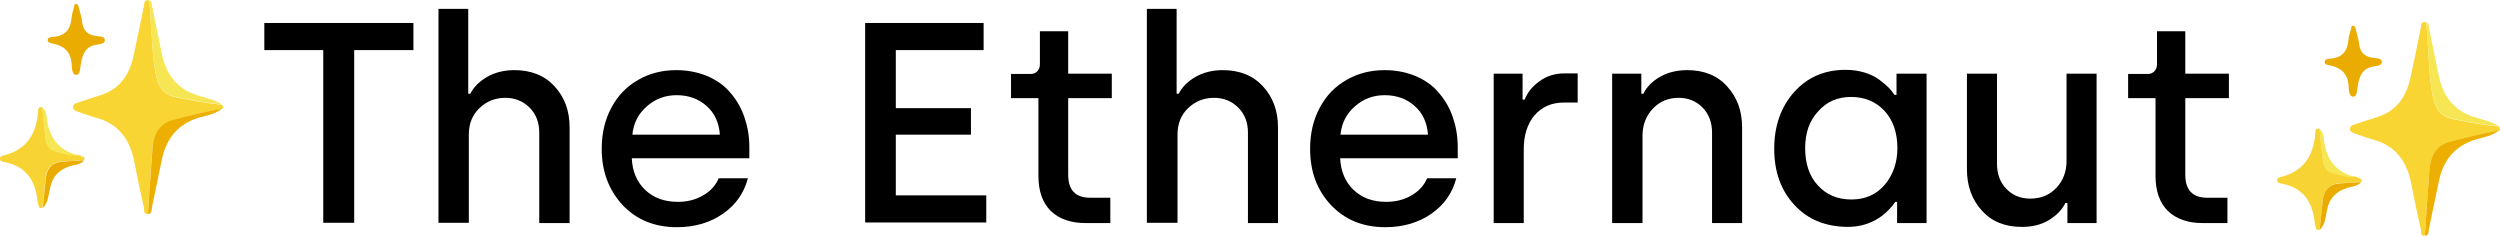
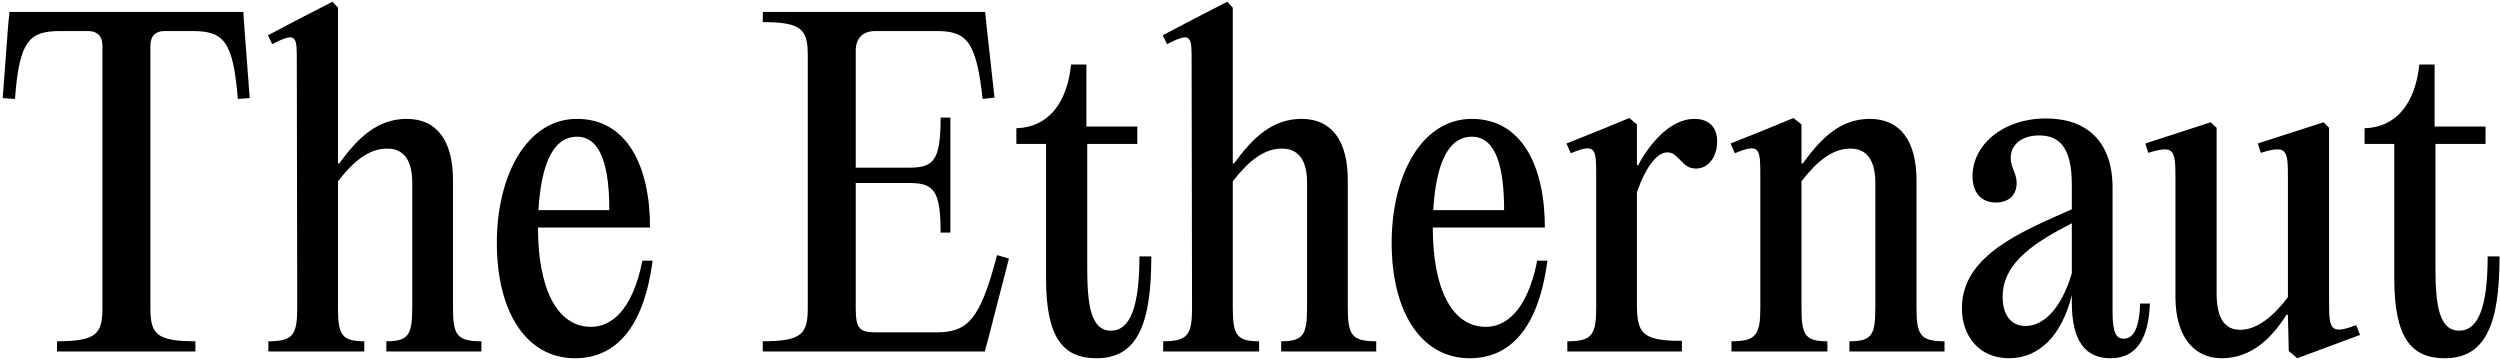
- <svg xmlns="http://www.w3.org/2000/svg" version="1.1" id="Capa_1" x="0px" y="0px" viewBox="0 0 848.4 80" style="enable-background:new 0 0 848.4 80;" xml:space="preserve">
-   <style type="text/css">
- 	.st0{fill:#F9D534;}
- 	.st1{fill:#F7D334;}
- 	.st2{fill:#EAAC00;}
- 	.st3{fill:#ECAF02;}
- 	.st4{fill:#F7E654;}
- </style>
-   <g>
-     <g>
-       <path d="M89.7,17V7.8h50.6V17h-20.1v58.6h-10.5V17H89.7z" />
-       <path d="M148.8,75.6V3h10.1v28.8h0.7c1.2-2.3,3.1-4.2,5.7-5.7c2.6-1.5,5.7-2.3,9.3-2.3c5.6,0,10.2,1.8,13.6,5.5    c3.4,3.7,5.1,8.3,5.1,13.9v32.5H183V45c0-3.5-1.1-6.3-3.3-8.5c-2.2-2.2-5-3.3-8.2-3.3c-3.5,0-6.4,1.2-8.8,3.5    c-2.4,2.3-3.6,5.3-3.6,8.9v30H148.8z" />
-       <path d="M204.2,50.5c0-5.3,1.1-9.9,3.3-14c2.2-4.1,5.2-7.2,9.1-9.4c3.8-2.2,8.1-3.3,12.9-3.3c3.8,0,7.3,0.7,10.5,2    c3.2,1.4,5.8,3.2,7.8,5.6c2.1,2.4,3.7,5.1,4.8,8.3c1.1,3.2,1.7,6.5,1.7,10.2v3.8h-39.9c0.2,4.4,1.7,8,4.5,10.7    c2.8,2.7,6.5,4.1,11.1,4.1c3.2,0,6.1-0.7,8.6-2.2c2.5-1.4,4.3-3.4,5.3-5.8h9.9c-1.3,5-4.1,9-8.4,12c-4.3,3-9.5,4.6-15.7,4.6    c-7.5,0-13.7-2.5-18.4-7.5C206.6,64.5,204.2,58.2,204.2,50.5z M214.6,45.7h29.7c-0.3-4.1-1.8-7.4-4.6-9.8    c-2.7-2.4-6.1-3.6-10.1-3.6c-3.9,0-7.3,1.3-10.1,3.8C216.6,38.6,215,41.8,214.6,45.7z" />
-       <path d="M293.6,75.6V7.8h40.2V17h-29.8v19.7h25.5v9h-25.5v20.6h30.7v9.2H293.6z" />
-       <path d="M343.1,33.3v-8.2h6.7c0.9,0,1.6-0.3,2.2-0.9c0.6-0.6,0.9-1.4,0.9-2.4V10.6h9.6V25h14.8v8.3h-14.8v26    c0,5.2,2.5,7.8,7.4,7.8h6.9v8.6h-8.4c-5,0-9-1.4-11.8-4.1c-2.8-2.8-4.2-6.7-4.2-11.9V33.3H343.1z" />
-       <path d="M389.2,75.6V3h10.1v28.8h0.7c1.2-2.3,3.1-4.2,5.7-5.7c2.6-1.5,5.7-2.3,9.3-2.3c5.6,0,10.2,1.8,13.6,5.5    c3.4,3.7,5.1,8.3,5.1,13.9v32.5h-10.2V45c0-3.5-1.1-6.3-3.3-8.5c-2.2-2.2-5-3.3-8.2-3.3c-3.5,0-6.4,1.2-8.8,3.5    c-2.4,2.3-3.6,5.3-3.6,8.9v30H389.2z" />
-       <path d="M444.6,50.5c0-5.3,1.1-9.9,3.3-14c2.2-4.1,5.2-7.2,9.1-9.4c3.8-2.2,8.1-3.3,12.9-3.3c3.8,0,7.3,0.7,10.5,2    c3.2,1.4,5.8,3.2,7.8,5.6c2.1,2.4,3.7,5.1,4.8,8.3c1.1,3.2,1.7,6.5,1.7,10.2v3.8h-39.9c0.2,4.4,1.7,8,4.5,10.7    c2.8,2.7,6.5,4.1,11.1,4.1c3.2,0,6.1-0.7,8.6-2.2c2.5-1.4,4.3-3.4,5.3-5.8h9.9c-1.3,5-4.1,9-8.4,12s-9.5,4.6-15.7,4.6    c-7.5,0-13.7-2.5-18.4-7.5C446.9,64.5,444.6,58.2,444.6,50.5z M454.9,45.7h29.7c-0.3-4.1-1.8-7.4-4.6-9.8    c-2.7-2.4-6.1-3.6-10.1-3.6c-3.9,0-7.3,1.3-10.1,3.8C456.9,38.6,455.3,41.8,454.9,45.7z" />
-       <path d="M506.9,75.6V25h9.8v8.8h0.7c0.9-2.3,2.5-4.4,5-6.2c2.4-1.8,5.3-2.7,8.6-2.7h4.4v9.9h-4.7c-4.2,0-7.5,1.5-10,4.4    c-2.4,2.9-3.6,6.7-3.6,11.5v25H506.9z" />
-       <path d="M547.1,75.6V25h9.9v6.8h0.7c1.1-2.3,3-4.2,5.6-5.7c2.6-1.5,5.7-2.3,9.3-2.3c5.6,0,10.2,1.8,13.5,5.5    c3.4,3.7,5.1,8.3,5.1,13.9v32.5h-10.2V45c0-3.5-1.1-6.3-3.2-8.5c-2.2-2.2-4.9-3.3-8.1-3.3c-3.5,0-6.5,1.2-8.8,3.7    c-2.3,2.4-3.5,5.5-3.5,9.2v29.6H547.1z" />
-       <path d="M609,69.6c-4.6-4.9-6.9-11.3-6.9-19.1s2.3-14.3,6.8-19.3s10.3-7.5,17.4-7.5c2.3,0,4.4,0.3,6.4,0.9c2,0.6,3.6,1.4,5,2.4    c1.3,1,2.4,1.9,3.2,2.7c0.8,0.8,1.4,1.6,2,2.5h0.7V25h10.2v50.7h-10v-7.2h-0.6c-4,5.6-9.4,8.5-16.3,8.5    C619.5,76.9,613.5,74.5,609,69.6z M612.6,50.3c0,5.2,1.4,9.5,4.3,12.6c2.9,3.2,6.7,4.8,11.4,4.8c4.7,0,8.5-1.7,11.3-5    c2.8-3.3,4.3-7.5,4.3-12.4c0-5.3-1.5-9.6-4.4-12.7c-2.9-3.1-6.7-4.7-11.3-4.7c-4.6,0-8.3,1.6-11.2,4.9    C614,41,612.6,45.2,612.6,50.3z" />
-       <path d="M667.5,57.5V25h10.2v30.6c0,3.5,1.1,6.4,3.2,8.5c2.1,2.2,4.8,3.3,8.1,3.3c3.6,0,6.5-1.2,8.8-3.6c2.3-2.4,3.5-5.5,3.5-9.1    V25h10.2v50.7h-9.9v-6.8h-0.7c-1.1,2.3-3,4.2-5.6,5.8c-2.6,1.6-5.7,2.3-9.2,2.3c-5.6,0-10.2-1.8-13.5-5.5    C669.2,67.8,667.5,63.1,667.5,57.5z" />
-       <path d="M722.2,33.3v-8.2h6.7c0.9,0,1.6-0.3,2.2-0.9c0.6-0.6,0.9-1.4,0.9-2.4V10.6h9.6V25h14.8v8.3h-14.8v26    c0,5.2,2.5,7.8,7.4,7.8h6.9v8.6h-8.4c-5,0-9-1.4-11.8-4.1c-2.8-2.8-4.2-6.7-4.2-11.9V33.3H722.2z" />
-     </g>
-     <g>
-       <path class="st0" d="M50.2,72.6c-1.6,0.2-1.2-1.2-1.3-1.9c-1.2-5.2-2.3-10.4-3.3-15.7c-1.5-7.7-5.4-13.1-13.2-15.1    c-2.1-0.6-4.2-1.4-6.3-2.1c-0.8-0.3-1.4-0.7-1.3-1.6c0.1-0.8,0.7-1.1,1.4-1.3c2.3-0.8,4.7-1.6,7-2.3c6.8-1.9,10.5-6.5,12-13.2    c1.3-5.7,2.4-11.5,3.6-17.2c0.2-0.9,0-2.6,1.9-2c0.3,5,0.7,10,1,15c0.2,3.7,0.6,7.4,1.4,11.1c0.8,3.6,3,6,6.5,6.7    c5.1,1,10.3,2.1,15.6,2.5c0.7,0.5,0.7,1,0.1,1.5c-5.6,1-11.1,2.2-16.6,3.8c-4.5,1.3-6.5,4.8-6.9,9.1C51.1,57.4,50.7,65,50.2,72.6z    " />
-       <path class="st1" d="M28,53.2c0.8,0.1,0.8,0.5,0.5,1.1c-2.2,0.2-4.4,0.4-6.6,0.4c-4.1,0.1-6.2,2.2-6.5,6.2c-0.3,3.2-0.6,6.4-1,9.6    c-0.5,0.3-1,0.2-1.2-0.4c-0.2-0.6-0.4-1.3-0.5-2C12,61.2,8.8,56.4,1.5,55C0.9,54.9,0,54.8,0,53.9c0-0.9,0.8-1.1,1.4-1.2    c7.6-1.9,10.9-7.2,11.5-14.6c0.1-0.8-0.1-2.1,1.5-1.7c0.4,3.7,0.7,7.4,1.2,11.1c0.3,1.8,1.4,3.3,3.3,3.8c2.5,0.7,5,1.5,7.7,1.3    c0,0,0,0,0,0C27.1,52.8,27.5,53,28,53.2z" />
-       <path class="st2" d="M25.8,1.3c0.6,0.1,0.8,0.6,0.9,1.1c0.4,1.7,1,3.4,1.2,5.2c0.4,2.8,1.8,4.2,4.6,4.6c1.1,0.2,3.1,0,3.1,1.5    c0,1.2-1.9,1.3-3,1.5c-3.5,0.6-4.5,3-5.1,6.1c-0.3,1.5-0.2,4.1-1.6,4.1c-1.6,0-1.5-2.6-1.6-4c-0.4-3.9-2.6-5.8-6.2-6.6    c-0.7-0.1-2-0.2-1.9-1.3c0.1-0.9,1.2-0.9,1.9-1c4.2-0.3,5.9-2.7,6.2-6.6c0.1-1.3,0.6-2.5,0.9-3.7C25.1,1.8,25.3,1.4,25.8,1.3z" />
-       <path class="st3" d="M50.2,72.6c0.5-7.6,1-15.2,1.6-22.8c0.4-4.3,2.3-7.9,6.9-9.1c5.5-1.5,11-2.8,16.6-3.8c-2.3,1.8-5.1,2.3-7.7,3    c-7.4,2.2-11.2,7.2-12.7,14.4c-1.1,5.3-2.2,10.6-3.3,15.9C51.4,71.2,51.7,72.5,50.2,72.6z" />
-       <path class="st4" d="M75.2,35.4C69.9,35,64.7,34,59.6,32.9c-3.6-0.7-5.7-3.1-6.5-6.7c-0.8-3.7-1.2-7.4-1.4-11.1    c-0.3-5-0.7-10-1-15c1,0.5,0.8,1.6,1,2.4c1.1,5.2,2.1,10.5,3.2,15.7c1.5,7.3,5.5,12.4,13,14.4C70.4,33.4,73,33.9,75.2,35.4z" />
-       <path class="st2" d="M14.5,70.6c0.3-3.2,0.7-6.4,1-9.6c0.3-4.1,2.4-6.1,6.5-6.2c2.2-0.1,4.4-0.3,6.6-0.4c-1.2,1.4-3,1.5-4.6,1.9    c-3.9,1.2-6.2,3.5-7,7.6C16.4,66.2,16.4,68.8,14.5,70.6z" />
-       <path class="st4" d="M26.5,52.7c-2.7,0.2-5.2-0.6-7.7-1.3c-1.9-0.5-3-2-3.3-3.8c-0.5-3.7-0.8-7.4-1.2-11.1    c1.4,0.9,1.5,2.5,1.6,3.8C16.7,46.8,20.1,51.1,26.5,52.7z" />
-       <path class="st4" d="M28,53.2c-0.5-0.2-1-0.4-1.4-0.6C27.1,52.7,27.6,52.8,28,53.2z" />
-     </g>
-     <g>
-       <path class="st0" d="M822.9,80c-1.6,0.2-1.2-1.2-1.3-1.9c-1.2-5.2-2.3-10.4-3.3-15.7c-1.5-7.7-5.4-13.1-13.2-15.1    c-2.1-0.6-4.2-1.4-6.3-2.1c-0.8-0.3-1.4-0.7-1.3-1.6c0.1-0.8,0.7-1.1,1.4-1.3c2.3-0.8,4.7-1.6,7-2.3c6.8-1.9,10.5-6.5,12-13.2    c1.3-5.7,2.4-11.5,3.6-17.2c0.2-0.9,0-2.6,1.9-2c0.3,5,0.7,10,1,15c0.2,3.7,0.6,7.4,1.4,11.1c0.8,3.6,3,6,6.5,6.7    c5.1,1,10.3,2.1,15.6,2.5c0.7,0.5,0.7,1,0.1,1.5c-5.6,1-11.1,2.2-16.6,3.8c-4.5,1.3-6.5,4.8-6.9,9.1    C823.9,64.8,823.4,72.4,822.9,80z" />
-       <path class="st1" d="M800.8,60.6c0.8,0.1,0.8,0.5,0.5,1.1c-2.2,0.2-4.4,0.4-6.6,0.4c-4.1,0.1-6.2,2.2-6.5,6.2    c-0.3,3.2-0.6,6.4-1,9.6c-0.5,0.3-1,0.2-1.2-0.4c-0.2-0.6-0.4-1.3-0.5-2c-0.7-7-3.9-11.8-11.2-13.2c-0.6-0.1-1.5-0.2-1.5-1.1    c0-0.9,0.8-1.1,1.4-1.2c7.6-1.9,10.9-7.2,11.5-14.6c0.1-0.8-0.1-2.1,1.5-1.7c0.4,3.7,0.7,7.4,1.2,11.1c0.3,1.8,1.4,3.3,3.3,3.8    c2.5,0.7,5,1.5,7.7,1.3c0,0,0,0,0,0C799.8,60.2,800.3,60.4,800.8,60.6z" />
-       <path class="st2" d="M798.5,8.7c0.6,0.1,0.8,0.6,0.9,1.1c0.4,1.7,1,3.4,1.2,5.2c0.4,2.8,1.8,4.2,4.6,4.6c1.1,0.2,3.1,0,3.1,1.5    c0,1.2-1.9,1.3-3,1.5c-3.5,0.6-4.5,3-5.1,6.1c-0.3,1.5-0.2,4.1-1.6,4.1c-1.6,0-1.5-2.6-1.6-4c-0.4-3.9-2.6-5.8-6.2-6.6    c-0.7-0.1-2-0.2-1.9-1.3c0.1-0.9,1.2-0.9,1.9-1c4.2-0.3,5.9-2.7,6.2-6.6c0.1-1.3,0.6-2.5,0.9-3.7C797.9,9.2,798,8.8,798.5,8.7z" />
-       <path class="st3" d="M822.9,80c0.5-7.6,1-15.2,1.6-22.8c0.4-4.3,2.3-7.9,6.9-9.1c5.5-1.5,11-2.8,16.6-3.8c-2.3,1.8-5.1,2.3-7.7,3    c-7.4,2.2-11.2,7.2-12.7,14.4c-1.1,5.3-2.2,10.6-3.3,15.9C824.1,78.5,824.4,79.9,822.9,80z" />
-       <path class="st4" d="M847.9,42.8c-5.3-0.4-10.4-1.4-15.6-2.5c-3.6-0.7-5.7-3.1-6.5-6.7c-0.8-3.7-1.2-7.4-1.4-11.1    c-0.3-5-0.7-10-1-15c1,0.5,0.8,1.6,1,2.4c1.1,5.2,2.1,10.5,3.2,15.7c1.5,7.3,5.5,12.4,13,14.4C843.1,40.8,845.7,41.3,847.9,42.8z" />
-       <path class="st2" d="M787.2,78c0.3-3.2,0.7-6.4,1-9.6c0.3-4.1,2.4-6.1,6.5-6.2c2.2-0.1,4.4-0.3,6.6-0.4c-1.2,1.4-3,1.5-4.6,1.9    c-3.9,1.2-6.2,3.5-7,7.6C789.2,73.5,789.2,76.2,787.2,78z" />
-       <path class="st4" d="M799.3,60.1c-2.7,0.2-5.2-0.6-7.7-1.3c-1.9-0.5-3-2-3.3-3.8c-0.5-3.7-0.8-7.4-1.2-11.1    c1.4,0.9,1.5,2.5,1.6,3.8C789.5,54.2,792.8,58.5,799.3,60.1z" />
-       <path class="st4" d="M800.8,60.6c-0.5-0.2-1-0.4-1.4-0.6C799.9,60.1,800.4,60.1,800.8,60.6z" />
-     </g>
-   </g>
+ <svg xmlns="http://www.w3.org/2000/svg" width="754" height="109" viewBox="0 0 754 109" fill="none">
+   <path d="M26.541 9.36C29.357 9.36 30.893 10.896 30.893 13.712V92.816C30.893 100.624 29.229 102.928 17.197 102.928V106H58.925V102.928C47.021 102.928 45.357 100.624 45.357 92.816V13.712C45.357 10.896 46.893 9.36 49.581 9.36H57.901C67.373 9.36 70.317 12.176 71.725 29.84L75.309 29.584L73.645 7.44L73.389 3.6H2.861L2.477 7.44L0.813 29.584L4.525 29.84C5.805 12.176 8.877 9.36 18.221 9.36H26.541ZM101.933 54.672C106.797 48.4 111.405 44.816 116.781 44.816C121.517 44.816 124.333 48.016 124.333 55.056V92.816C124.333 101.008 123.181 102.928 116.525 102.928V106H145.197V102.928C137.773 102.928 136.621 101.008 136.621 92.816V54.416C136.621 42.384 131.757 35.856 122.669 35.856C113.965 35.856 108.077 41.36 102.317 49.296H101.933V2.32L100.269 0.528L90.797 5.392L80.813 10.64L82.093 13.328C89.773 9.36 89.517 11.024 89.517 19.216L89.645 92.816C89.645 101.008 88.365 102.928 80.941 102.928V106H109.869V102.928C103.085 102.928 101.933 101.008 101.933 92.816V54.672ZM193.75 78.608C190.678 94.096 184.022 98.576 178.262 98.576C167.638 98.576 162.262 86.288 162.262 68.88V68.624H196.054C196.054 49.936 189.014 35.856 174.038 35.856C158.806 35.856 149.846 53.008 149.846 73.232C149.846 94.352 158.934 108.048 173.398 108.048C185.43 108.048 194.134 99.216 196.822 78.608H193.75ZM174.038 41.232C181.59 41.232 183.766 51.088 183.766 63.376H162.39C163.158 50.576 166.358 41.232 174.038 41.232ZM297.129 3.6H230.057V6.672C241.961 6.672 243.625 8.976 243.625 16.784V92.816C243.625 100.624 241.961 102.928 230.057 102.928V106H297.001L298.025 102.288L304.297 77.968L300.713 76.944C295.593 96.528 291.881 100.24 282.281 100.24H264.105C259.113 100.24 258.089 98.96 258.089 92.944V55.184H273.961C281.513 55.184 283.689 57.104 283.689 70.16H286.633V35.472H283.689C283.689 48.656 281.513 50.576 273.961 50.576H258.089V15.376C258.089 11.536 260.137 9.36 264.105 9.36H282.409C291.497 9.36 294.441 12.304 296.361 29.84L299.945 29.456L297.513 7.44L297.129 3.6ZM343.653 77.328C343.653 92.56 340.837 99.728 335.077 99.728C329.061 99.728 327.909 92.176 327.909 80.784V43.408H343.013V38.16H327.653V19.472H323.045C321.765 31.504 315.877 38.416 306.533 38.672V43.408H315.493V84.112C315.493 102.032 320.741 108.048 330.725 108.048C343.269 108.048 347.237 97.296 347.237 77.328H343.653ZM371.808 54.672C376.672 48.4 381.28 44.816 386.656 44.816C391.392 44.816 394.208 48.016 394.208 55.056V92.816C394.208 101.008 393.056 102.928 386.4 102.928V106H415.072V102.928C407.648 102.928 406.496 101.008 406.496 92.816V54.416C406.496 42.384 401.632 35.856 392.544 35.856C383.84 35.856 377.952 41.36 372.192 49.296H371.808V2.32L370.144 0.528L360.672 5.392L350.688 10.64L351.968 13.328C359.648 9.36 359.392 11.024 359.392 19.216L359.52 92.816C359.52 101.008 358.24 102.928 350.816 102.928V106H379.744V102.928C372.96 102.928 371.808 101.008 371.808 92.816V54.672ZM463.625 78.608C460.553 94.096 453.897 98.576 448.137 98.576C437.513 98.576 432.137 86.288 432.137 68.88V68.624H465.929C465.929 49.936 458.889 35.856 443.913 35.856C428.681 35.856 419.721 53.008 419.721 73.232C419.721 94.352 428.809 108.048 443.273 108.048C455.305 108.048 464.009 99.216 466.697 78.608H463.625ZM443.913 41.232C451.465 41.232 453.641 51.088 453.641 63.376H432.265C433.033 50.576 436.233 41.232 443.913 41.232ZM510.981 35.856C503.941 35.856 497.669 43.024 494.085 49.808H493.701V37.52L491.397 35.6L482.693 39.184L472.453 43.28L473.733 46.224C481.413 43.024 481.413 44.816 481.413 53.392V92.816C481.413 101.008 480.133 102.928 472.709 102.928V106H507.269V102.8C495.621 102.8 493.701 100.752 493.701 92.048V58C496.389 50.192 499.845 45.968 502.789 45.968C504.325 45.968 504.965 46.48 506.629 48.144C508.293 49.936 509.317 50.832 511.621 50.832C514.949 50.832 517.893 47.632 517.893 42.64C517.893 38.416 515.461 35.856 510.981 35.856ZM522.209 106H551.137V102.928C544.353 102.928 543.329 101.008 543.329 92.816V54.672C548.193 48.4 552.801 44.816 558.049 44.816C562.913 44.816 565.601 48.144 565.601 55.184V92.816C565.601 101.008 564.577 102.928 557.793 102.928V106H586.465V102.928C579.169 102.928 578.017 101.008 578.017 92.816V54.416C578.017 42.384 573.025 35.856 563.937 35.856C555.233 35.856 549.473 41.36 543.713 49.296H543.329V37.52L540.897 35.6L532.193 39.184L521.953 43.28L523.233 46.224C530.913 43.024 530.913 44.816 530.913 53.392V92.816C530.913 101.008 529.633 102.928 522.209 102.928V106ZM645.469 91.536C645.213 99.6 643.165 102.16 640.477 102.16C638.429 102.16 637.149 100.624 637.149 94.352V56.592C637.149 42.768 629.469 35.728 617.053 35.728C604.125 35.728 594.909 43.664 594.909 53.136C594.909 57.872 597.341 61.072 601.949 61.072C606.045 61.072 608.221 58.64 608.221 55.184C608.221 52.24 606.429 50.576 606.429 47.632C606.429 43.408 610.013 40.848 615.005 40.848C621.277 40.848 624.861 44.688 624.861 55.696V63.12C610.269 69.648 591.709 76.816 591.709 92.944C591.709 101.264 596.829 108.048 605.917 108.048C615.133 108.048 621.917 101.008 624.861 88.976V91.28C624.861 103.184 629.213 108.048 636.509 108.048C644.957 108.048 648.029 101.264 648.413 91.536H645.469ZM610.909 98.32C606.429 98.32 603.997 94.864 603.997 89.488C603.997 78.864 614.493 72.72 624.861 67.344V82.448C621.533 93.584 616.029 98.32 610.909 98.32ZM692.851 108.048L711.795 101.008L710.643 98.064C702.707 101.008 702.451 99.344 702.451 90.768V38.544L700.787 36.88L680.947 43.28L681.843 46.096C689.779 43.664 690.035 45.2 690.035 53.52V89.616C685.939 95.12 680.819 99.472 675.699 99.472C670.835 99.472 668.531 95.888 668.531 88.336V38.544L666.739 36.88L647.027 43.28L647.923 46.096C655.731 43.664 656.115 45.2 656.115 53.52V89.616C656.115 100.88 661.235 108.048 670.067 108.048C679.155 108.048 685.299 101.776 689.651 94.864L690.035 94.992L690.291 105.872L692.851 108.048ZM750.278 77.328C750.278 92.56 747.462 99.728 741.702 99.728C735.686 99.728 734.534 92.176 734.534 80.784V43.408H749.638V38.16H734.278V19.472H729.67C728.39 31.504 722.502 38.416 713.158 38.672V43.408H722.118V84.112C722.118 102.032 727.366 108.048 737.35 108.048C749.894 108.048 753.862 97.296 753.862 77.328H750.278Z" fill="black" />
</svg>
